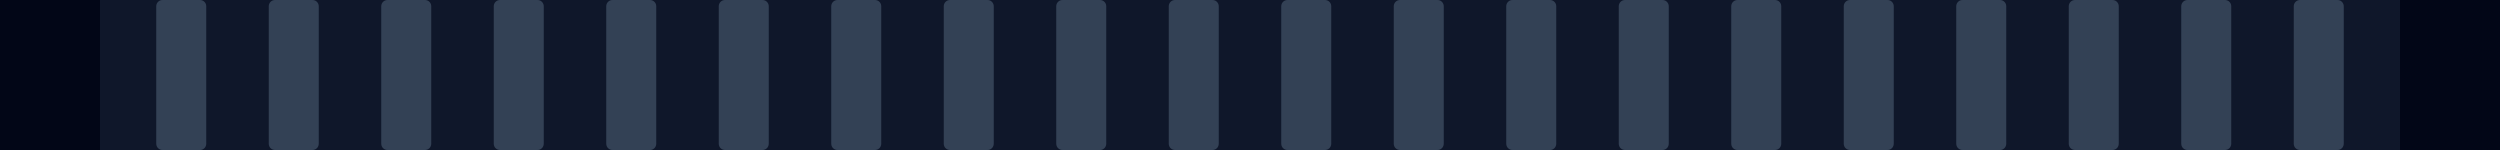
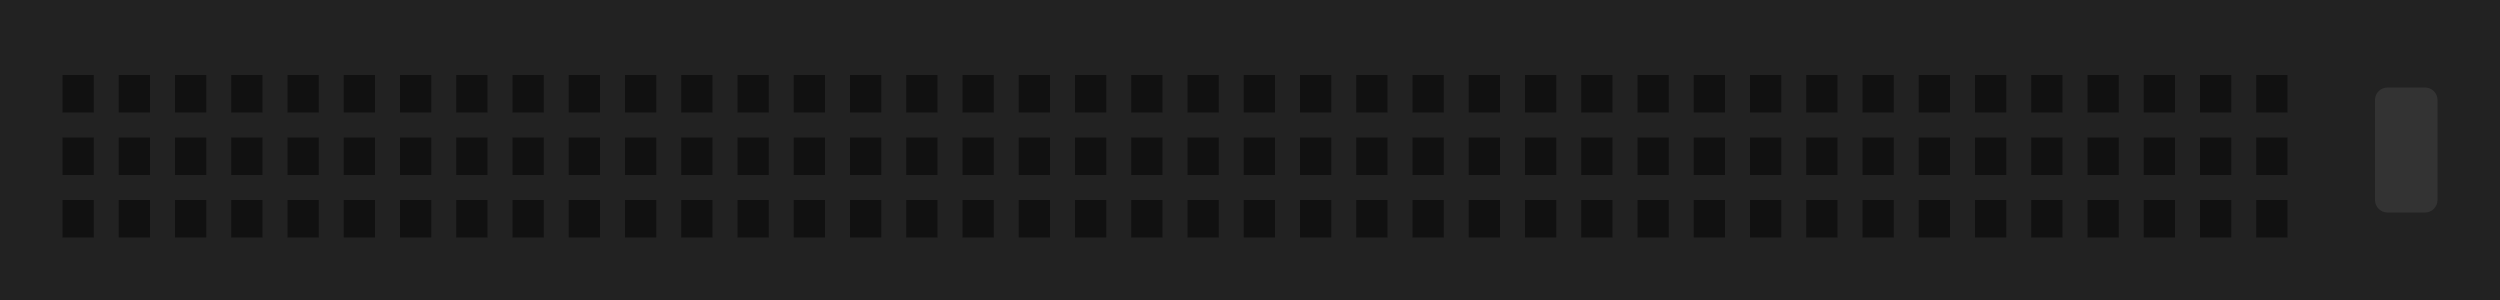
- <svg xmlns="http://www.w3.org/2000/svg" viewBox="0 0 400 24">
-   <rect width="400" height="24" fill="#0f172a" />
-   <rect x="0" y="0" width="16" height="24" fill="#020617" />
-   <rect x="384" y="0" width="16" height="24" fill="#020617" />
-   <g fill="#334155">
-     <rect x="25" y="0" width="8" height="24" rx="1" />
-     <rect x="43" y="0" width="8" height="24" rx="1" />
-     <rect x="61" y="0" width="8" height="24" rx="1" />
-     <rect x="79" y="0" width="8" height="24" rx="1" />
-     <rect x="97" y="0" width="8" height="24" rx="1" />
-     <rect x="115" y="0" width="8" height="24" rx="1" />
-     <rect x="133" y="0" width="8" height="24" rx="1" />
-     <rect x="151" y="0" width="8" height="24" rx="1" />
-     <rect x="169" y="0" width="8" height="24" rx="1" />
-     <rect x="187" y="0" width="8" height="24" rx="1" />
-     <rect x="205" y="0" width="8" height="24" rx="1" />
-     <rect x="223" y="0" width="8" height="24" rx="1" />
-     <rect x="241" y="0" width="8" height="24" rx="1" />
-     <rect x="259" y="0" width="8" height="24" rx="1" />
-     <rect x="277" y="0" width="8" height="24" rx="1" />
-     <rect x="295" y="0" width="8" height="24" rx="1" />
-     <rect x="313" y="0" width="8" height="24" rx="1" />
-     <rect x="331" y="0" width="8" height="24" rx="1" />
-     <rect x="349" y="0" width="8" height="24" rx="1" />
-     <rect x="367" y="0" width="8" height="24" rx="1" />
+ <svg xmlns="http://www.w3.org/2000/svg" viewBox="0 0 400 48">
+   <rect width="400" height="48" fill="#222" />
+   <g fill="#111">
+     <rect x="10" y="12" width="5" height="6" />
+     <rect x="10" y="22" width="5" height="6" />
+     <rect x="10" y="32" width="5" height="6" />
+     <rect x="19" y="12" width="5" height="6" />
+     <rect x="19" y="22" width="5" height="6" />
+     <rect x="19" y="32" width="5" height="6" />
+     <rect x="28" y="12" width="5" height="6" />
+     <rect x="28" y="22" width="5" height="6" />
+     <rect x="28" y="32" width="5" height="6" />
+     <rect x="37" y="12" width="5" height="6" />
+     <rect x="37" y="22" width="5" height="6" />
+     <rect x="37" y="32" width="5" height="6" />
+     <rect x="46" y="12" width="5" height="6" />
+     <rect x="46" y="22" width="5" height="6" />
+     <rect x="46" y="32" width="5" height="6" />
+     <rect x="55" y="12" width="5" height="6" />
+     <rect x="55" y="22" width="5" height="6" />
+     <rect x="55" y="32" width="5" height="6" />
+     <rect x="64" y="12" width="5" height="6" />
+     <rect x="64" y="22" width="5" height="6" />
+     <rect x="64" y="32" width="5" height="6" />
+     <rect x="73" y="12" width="5" height="6" />
+     <rect x="73" y="22" width="5" height="6" />
+     <rect x="73" y="32" width="5" height="6" />
+     <rect x="82" y="12" width="5" height="6" />
+     <rect x="82" y="22" width="5" height="6" />
+     <rect x="82" y="32" width="5" height="6" />
+     <rect x="91" y="12" width="5" height="6" />
+     <rect x="91" y="22" width="5" height="6" />
+     <rect x="91" y="32" width="5" height="6" />
+     <rect x="100" y="12" width="5" height="6" />
+     <rect x="100" y="22" width="5" height="6" />
+     <rect x="100" y="32" width="5" height="6" />
+     <rect x="109" y="12" width="5" height="6" />
+     <rect x="109" y="22" width="5" height="6" />
+     <rect x="109" y="32" width="5" height="6" />
+     <rect x="118" y="12" width="5" height="6" />
+     <rect x="118" y="22" width="5" height="6" />
+     <rect x="118" y="32" width="5" height="6" />
+     <rect x="127" y="12" width="5" height="6" />
+     <rect x="127" y="22" width="5" height="6" />
+     <rect x="127" y="32" width="5" height="6" />
+     <rect x="136" y="12" width="5" height="6" />
+     <rect x="136" y="22" width="5" height="6" />
+     <rect x="136" y="32" width="5" height="6" />
+     <rect x="145" y="12" width="5" height="6" />
+     <rect x="145" y="22" width="5" height="6" />
+     <rect x="145" y="32" width="5" height="6" />
+     <rect x="154" y="12" width="5" height="6" />
+     <rect x="154" y="22" width="5" height="6" />
+     <rect x="154" y="32" width="5" height="6" />
+     <rect x="163" y="12" width="5" height="6" />
+     <rect x="163" y="22" width="5" height="6" />
+     <rect x="163" y="32" width="5" height="6" />
+     <rect x="172" y="12" width="5" height="6" />
+     <rect x="172" y="22" width="5" height="6" />
+     <rect x="172" y="32" width="5" height="6" />
+     <rect x="181" y="12" width="5" height="6" />
+     <rect x="181" y="22" width="5" height="6" />
+     <rect x="181" y="32" width="5" height="6" />
+     <rect x="190" y="12" width="5" height="6" />
+     <rect x="190" y="22" width="5" height="6" />
+     <rect x="190" y="32" width="5" height="6" />
+     <rect x="199" y="12" width="5" height="6" />
+     <rect x="199" y="22" width="5" height="6" />
+     <rect x="199" y="32" width="5" height="6" />
+     <rect x="208" y="12" width="5" height="6" />
+     <rect x="208" y="22" width="5" height="6" />
+     <rect x="208" y="32" width="5" height="6" />
+     <rect x="217" y="12" width="5" height="6" />
+     <rect x="217" y="22" width="5" height="6" />
+     <rect x="217" y="32" width="5" height="6" />
+     <rect x="226" y="12" width="5" height="6" />
+     <rect x="226" y="22" width="5" height="6" />
+     <rect x="226" y="32" width="5" height="6" />
+     <rect x="235" y="12" width="5" height="6" />
+     <rect x="235" y="22" width="5" height="6" />
+     <rect x="235" y="32" width="5" height="6" />
+     <rect x="244" y="12" width="5" height="6" />
+     <rect x="244" y="22" width="5" height="6" />
+     <rect x="244" y="32" width="5" height="6" />
+     <rect x="253" y="12" width="5" height="6" />
+     <rect x="253" y="22" width="5" height="6" />
+     <rect x="253" y="32" width="5" height="6" />
+     <rect x="262" y="12" width="5" height="6" />
+     <rect x="262" y="22" width="5" height="6" />
+     <rect x="262" y="32" width="5" height="6" />
+     <rect x="271" y="12" width="5" height="6" />
+     <rect x="271" y="22" width="5" height="6" />
+     <rect x="271" y="32" width="5" height="6" />
+     <rect x="280" y="12" width="5" height="6" />
+     <rect x="280" y="22" width="5" height="6" />
+     <rect x="280" y="32" width="5" height="6" />
+     <rect x="289" y="12" width="5" height="6" />
+     <rect x="289" y="22" width="5" height="6" />
+     <rect x="289" y="32" width="5" height="6" />
+     <rect x="298" y="12" width="5" height="6" />
+     <rect x="298" y="22" width="5" height="6" />
+     <rect x="298" y="32" width="5" height="6" />
+     <rect x="307" y="12" width="5" height="6" />
+     <rect x="307" y="22" width="5" height="6" />
+     <rect x="307" y="32" width="5" height="6" />
+     <rect x="316" y="12" width="5" height="6" />
+     <rect x="316" y="22" width="5" height="6" />
+     <rect x="316" y="32" width="5" height="6" />
+     <rect x="325" y="12" width="5" height="6" />
+     <rect x="325" y="22" width="5" height="6" />
+     <rect x="325" y="32" width="5" height="6" />
+     <rect x="334" y="12" width="5" height="6" />
+     <rect x="334" y="22" width="5" height="6" />
+     <rect x="334" y="32" width="5" height="6" />
+     <rect x="343" y="12" width="5" height="6" />
+     <rect x="343" y="22" width="5" height="6" />
+     <rect x="343" y="32" width="5" height="6" />
+     <rect x="352" y="12" width="5" height="6" />
+     <rect x="352" y="22" width="5" height="6" />
+     <rect x="352" y="32" width="5" height="6" />
+     <rect x="361" y="12" width="5" height="6" />
+     <rect x="361" y="22" width="5" height="6" />
+     <rect x="361" y="32" width="5" height="6" />
  </g>
+   <rect x="380" y="14" width="10" height="20" fill="#333" rx="2" />
</svg>
